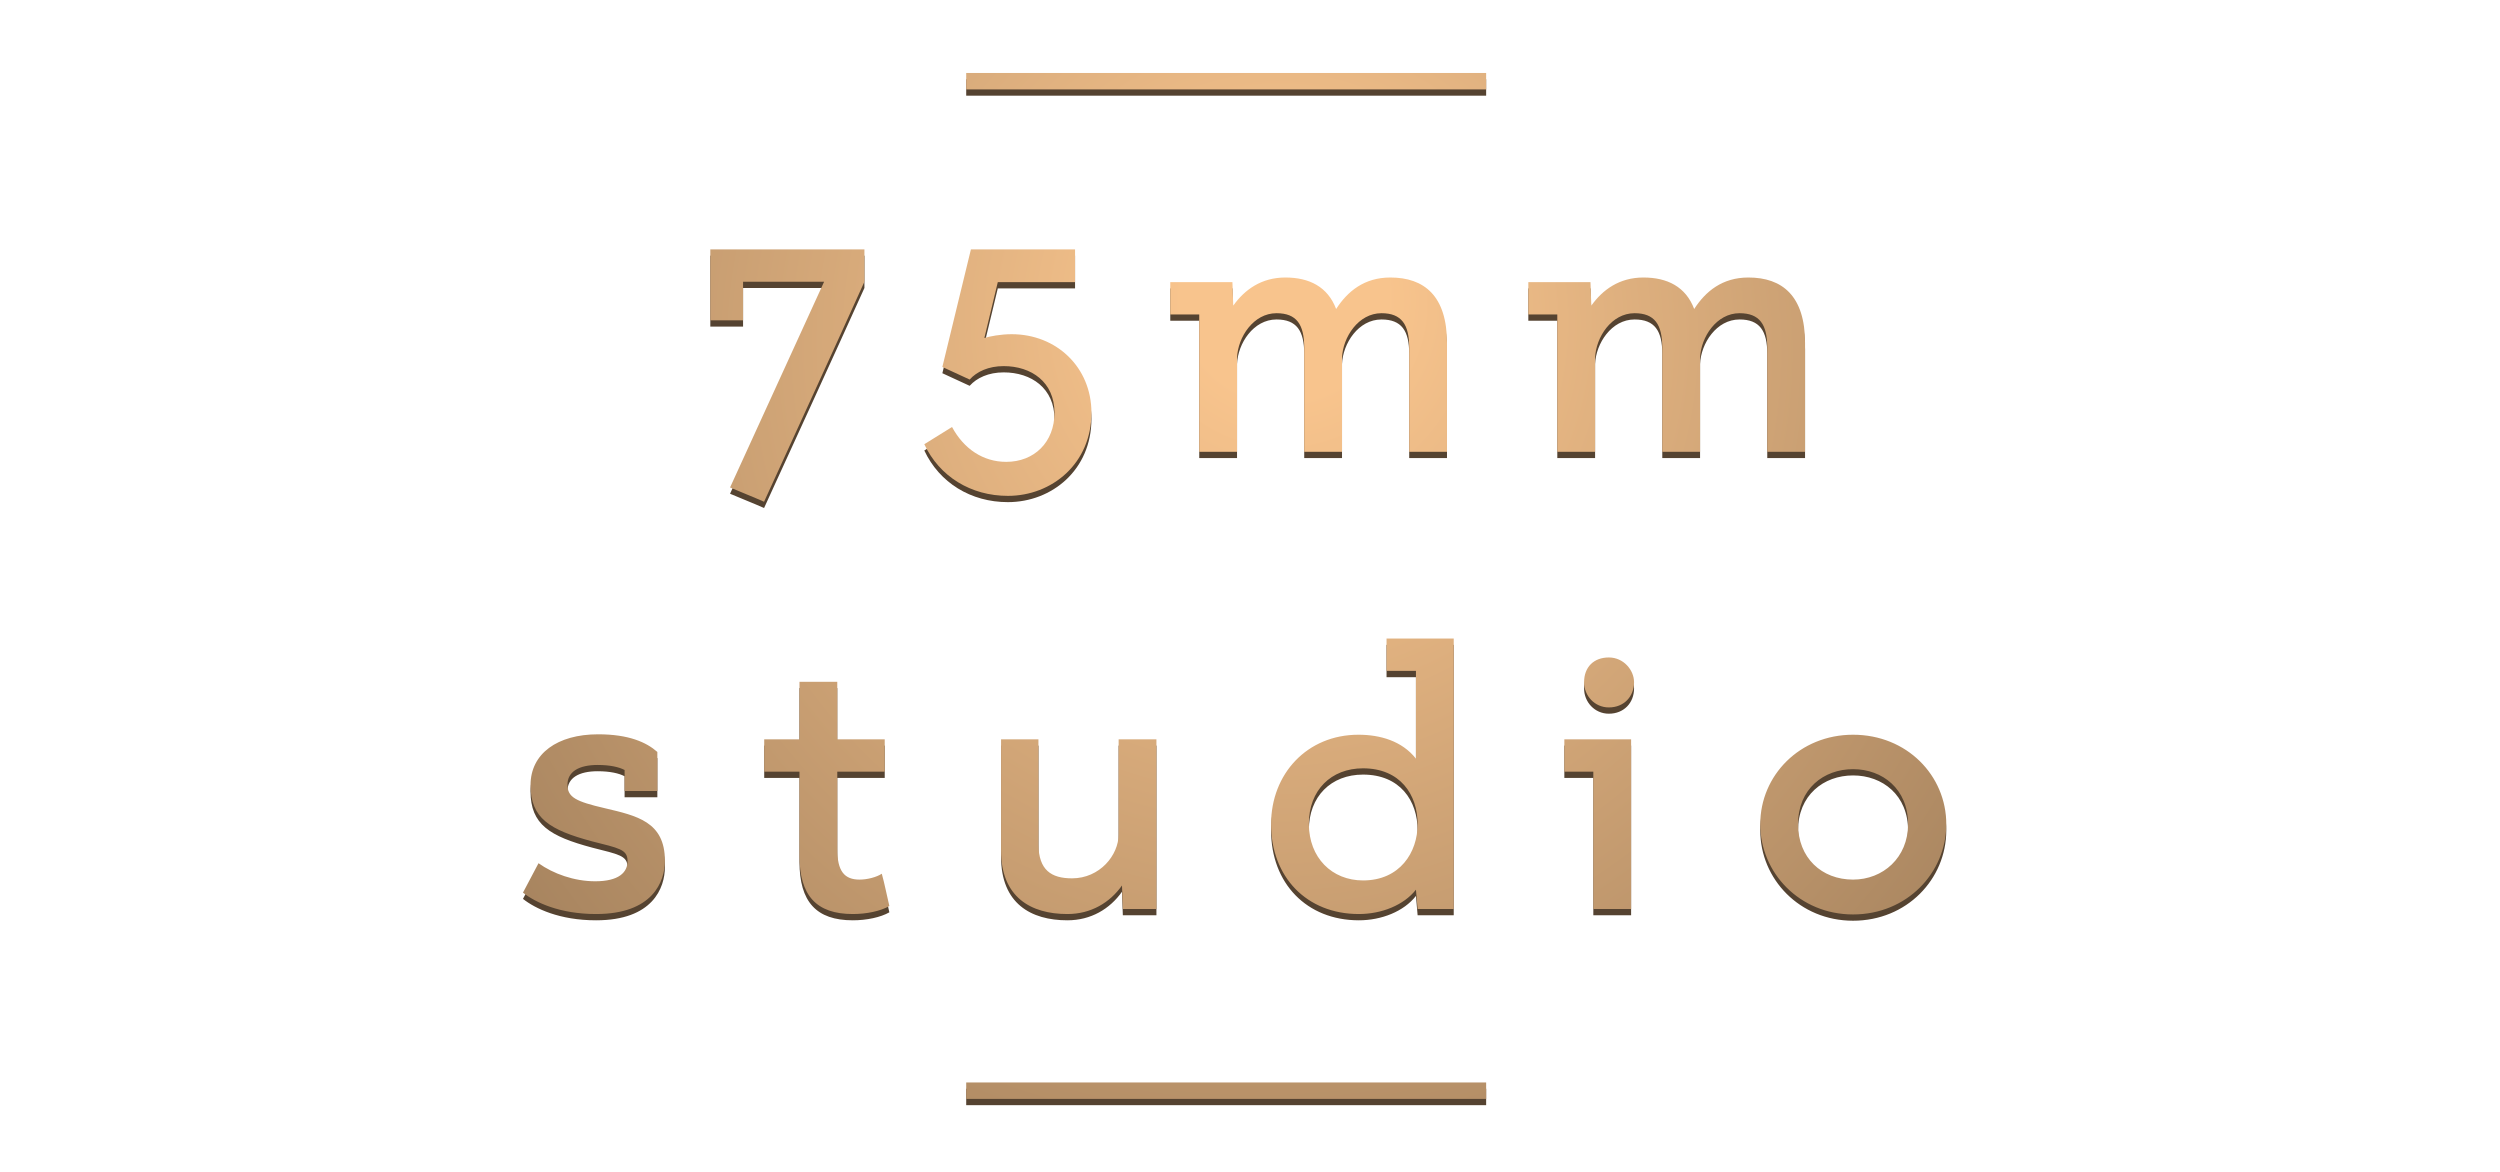
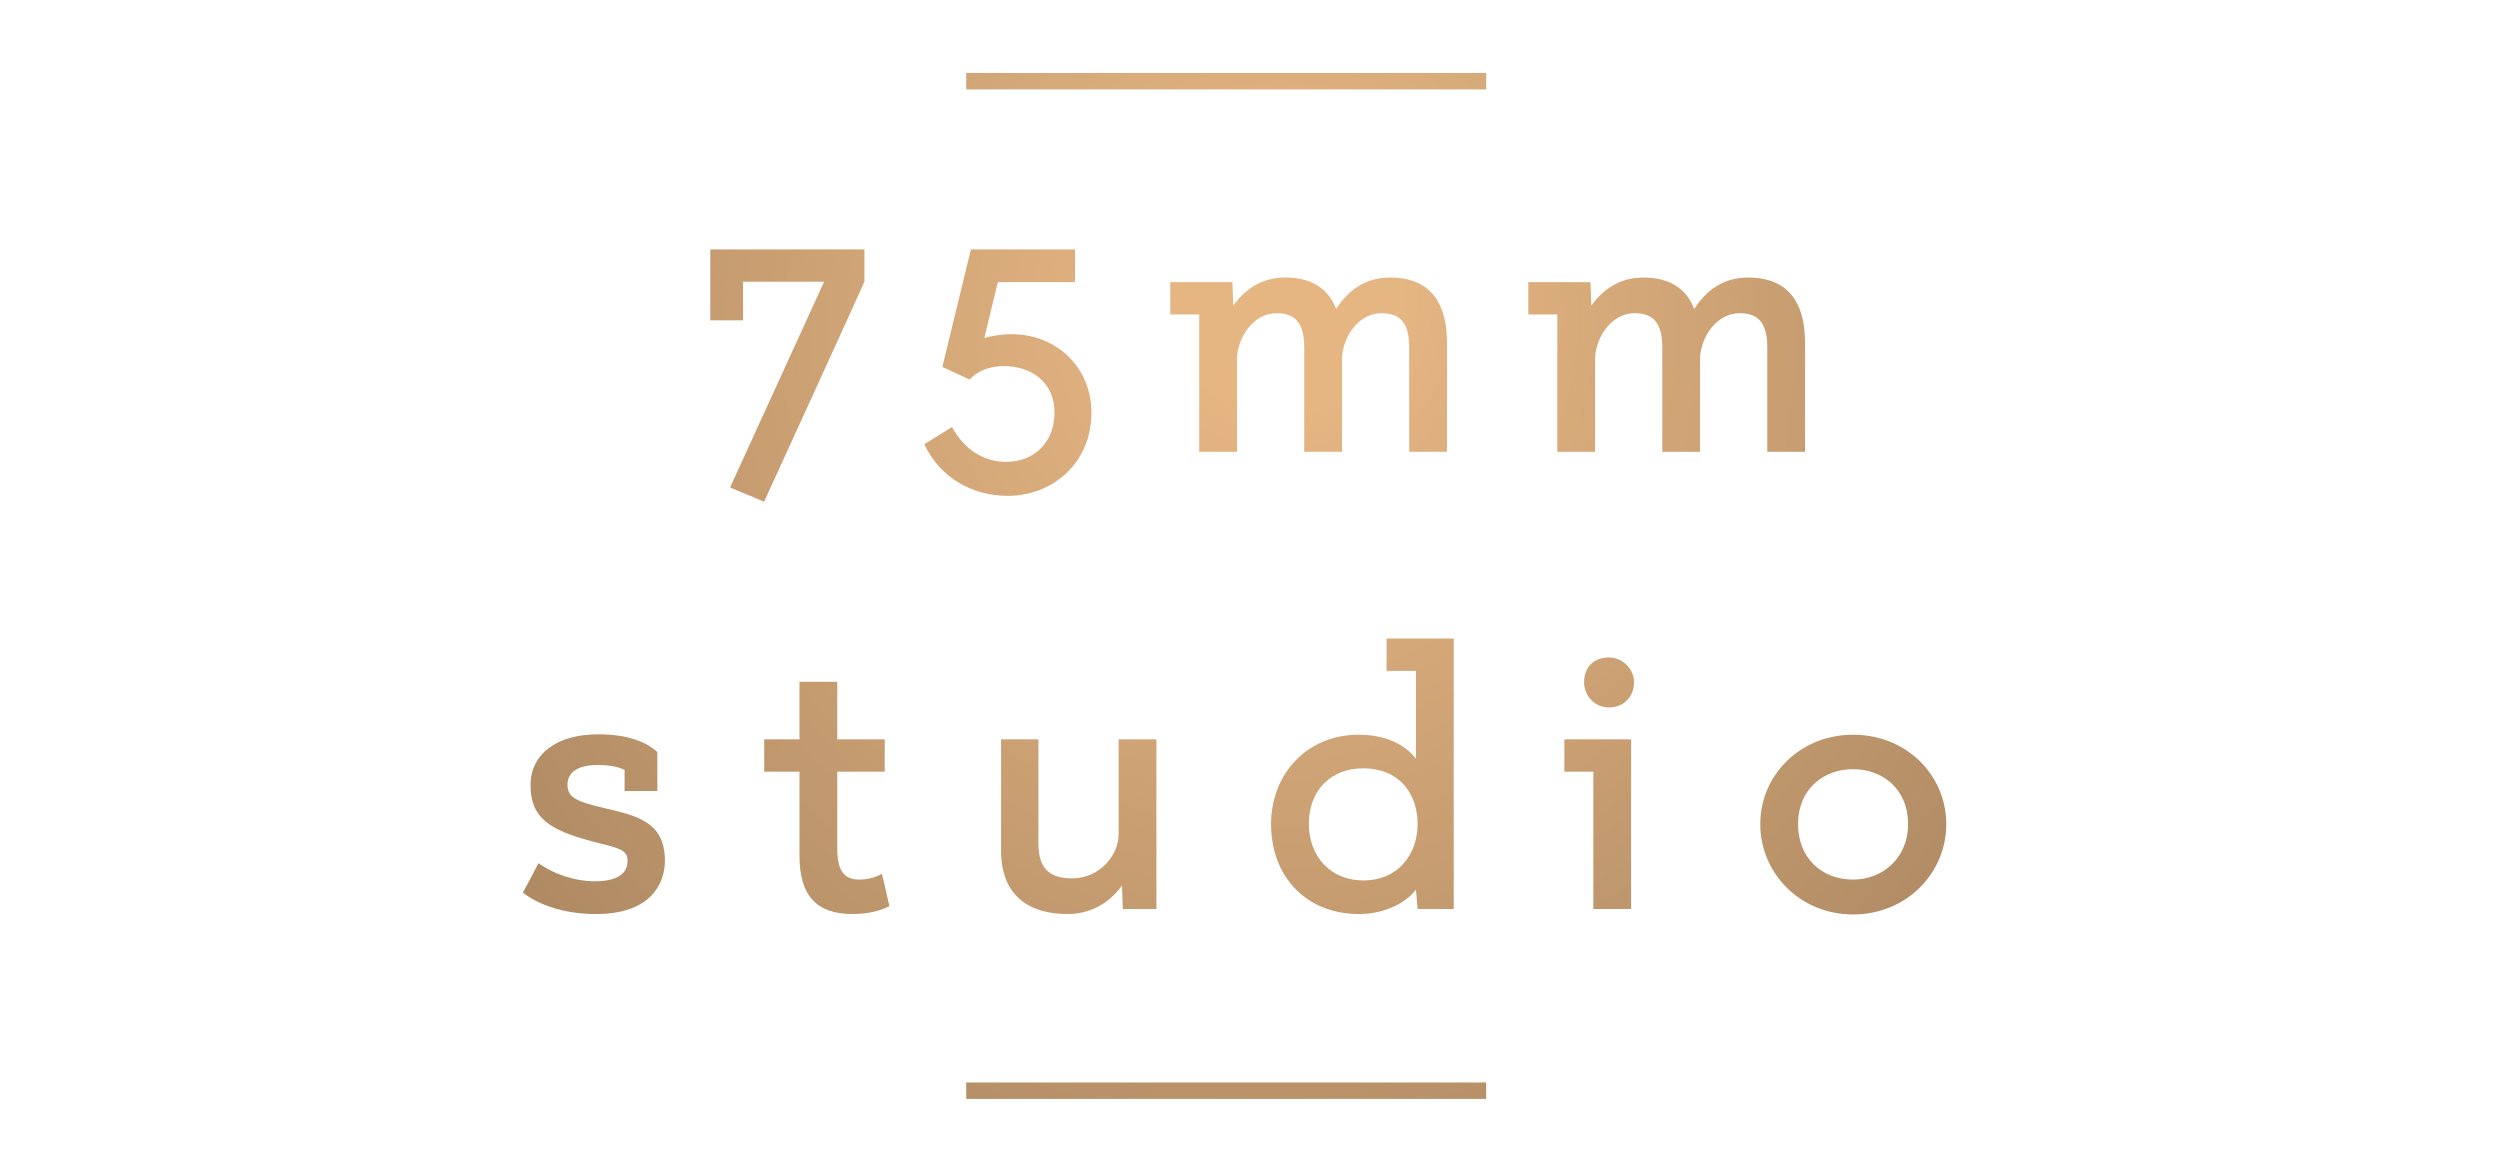
<svg xmlns="http://www.w3.org/2000/svg" version="1.1" width="512" height="240">
  <g id="Layer1" name="Layer 2" visibility="hidden" opacity="1">
    <g id="Shape1">
      <path id="shapePath1" d="M0,-1 L512,-1 L512,300 L0,300 L0,-1 Z" style="stroke:none;fill-rule:evenodd;fill:#333338;fill-opacity:1;" />
    </g>
  </g>
-   <g id="Layer2" name="Layer 1" opacity="1">
+   <g id="Layer2" name="Layer 3" opacity="1">
    <g id="Shape2">
-       <path id="shapePath2" d="M145.473,66.89 L152.181,66.89 L152.181,58.978 L168.779,58.978 L149.515,101.118 C151.923,102.15 154.159,103.01 156.481,104.042 C163.361,88.992 170.241,74.028 177.035,58.978 L177.035,52.356 L145.473,52.356 L145.473,66.89 M192.996,76.436 L198.586,79.016 C200.048,77.382 202.456,76.264 205.552,76.264 C211.228,76.264 215.958,79.532 215.958,85.81 C215.958,91.83 211.83,95.872 206.068,95.872 C201.338,95.872 197.382,93.206 194.974,88.734 L189.298,92.26 C192.394,98.882 198.844,102.838 206.412,102.838 C215.442,102.838 223.526,96.216 223.526,85.81 C223.526,76.522 216.388,69.728 207.186,69.728 C204.95,69.728 202.714,70.158 201.596,70.502 L204.348,59.064 L220.172,59.064 L220.172,52.356 L198.844,52.356 L192.996,76.436 M253.345,93.808 L253.345,74.544 C253.517,70.33 256.699,65.428 261.429,65.428 C265.557,65.428 267.105,67.75 267.105,72.48 L267.105,93.808 L274.845,93.808 L274.845,74.544 C275.017,70.33 278.199,65.428 282.929,65.428 C287.057,65.428 288.605,67.75 288.605,72.48 L288.605,93.808 L296.345,93.808 L296.345,71.534 C296.345,61.902 291.701,58.118 284.735,58.118 C279.403,58.118 275.963,60.956 273.641,64.568 C271.921,60.01 268.137,58.118 263.235,58.118 C258.333,58.118 254.893,60.612 252.571,63.88 L252.399,59.064 L239.671,59.064 L239.671,65.686 L245.605,65.686 L245.605,93.808 L253.345,93.808 M326.675,93.808 L326.675,74.544 C326.847,70.33 330.029,65.428 334.759,65.428 C338.887,65.428 340.435,67.75 340.435,72.48 L340.435,93.808 L348.175,93.808 L348.175,74.544 C348.347,70.33 351.529,65.428 356.259,65.428 C360.387,65.428 361.935,67.75 361.935,72.48 L361.935,93.808 L369.675,93.808 L369.675,71.534 C369.675,61.902 365.031,58.118 358.065,58.118 C352.733,58.118 349.293,60.956 346.971,64.568 C345.251,60.01 341.467,58.118 336.565,58.118 C331.663,58.118 328.223,60.612 325.901,63.88 L325.729,59.064 L313.001,59.064 L313.001,65.686 L318.935,65.686 L318.935,93.808 L326.675,93.808 Z" style="stroke:none;fill-rule:evenodd;fill:#554331;fill-opacity:1;" />
-     </g>
-     <g id="Shape3">
-       <path id="shapePath3" d="M121.295,173.6 C126.713,174.976 128.433,175.234 128.519,177.47 C128.605,179.964 126.713,181.77 121.897,181.77 C117.597,181.77 113.297,180.222 110.287,178.072 L107.105,184.092 C109.599,186.07 114.587,188.478 122.069,188.478 C133.679,188.478 136.173,181.856 136.173,177.556 C136.173,169.558 130.411,168.354 123.875,166.806 C117.941,165.43 116.221,164.57 116.221,161.99 C116.221,159.324 118.543,157.948 122.413,157.948 C124.907,157.948 126.799,158.378 127.917,158.98 L127.917,163.28 L134.625,163.28 L134.625,155.282 C132.389,153.304 128.777,151.67 122.499,151.67 C114.157,151.67 108.653,155.626 108.653,162.076 C108.653,168.87 112.609,171.278 121.295,173.6 M156.51,159.324 L163.734,159.324 L163.734,176.524 C163.734,184.694 167.174,188.478 174.656,188.478 C177.494,188.478 180.333,187.876 182.139,186.844 C181.623,184.694 181.193,182.372 180.591,180.222 C179.558,180.91 177.666,181.426 176.032,181.426 C172.936,181.426 171.474,179.706 171.474,175.148 L171.474,159.324 L181.193,159.324 L181.193,152.702 L171.474,152.702 L171.474,140.92 L163.734,140.92 L163.734,152.702 L156.51,152.702 L156.51,159.324 M236.837,187.446 L236.837,152.702 L229.097,152.702 L229.097,172.138 C229.097,176.438 225.227,181.168 219.551,181.168 C215.251,181.168 212.757,179.448 212.671,174.288 L212.671,152.702 L205.017,152.702 L205.017,175.492 C205.017,185.038 211.123,188.478 218.605,188.478 C223.421,188.478 227.291,186.156 229.785,182.63 L229.957,187.446 L236.837,187.446 M283.965,132.062 L283.965,138.684 L289.985,138.684 L289.985,156.658 C287.147,153.046 282.675,151.756 278.203,151.756 C267.711,151.756 260.315,159.754 260.315,170.074 C260.315,180.91 267.625,188.478 278.289,188.478 C282.933,188.478 287.491,186.672 289.985,183.49 L290.329,187.446 L297.725,187.446 L297.725,132.062 L283.965,132.062 M290.329,170.074 C290.329,175.836 286.717,181.598 279.149,181.598 C272.785,181.598 268.055,176.954 268.055,169.988 C268.055,163.108 272.613,158.636 279.149,158.636 C286.717,158.636 290.329,163.968 290.329,170.074 M334.052,187.446 L334.052,152.702 L320.378,152.702 L320.378,159.324 L326.312,159.324 L326.312,187.446 L334.052,187.446 M324.42,141.006 C324.42,143.758 326.57,146.166 329.494,146.166 C332.59,146.166 334.654,143.93 334.654,141.006 C334.654,138.512 332.504,135.932 329.494,135.932 C326.398,135.932 324.42,137.91 324.42,141.006 M360.501,170.074 C360.501,180.05 368.585,188.564 379.507,188.564 C390.515,188.564 398.599,180.05 398.599,170.074 C398.599,160.098 390.515,151.756 379.507,151.756 C368.585,151.756 360.501,160.098 360.501,170.074 M368.241,170.074 C368.241,162.85 373.487,158.808 379.507,158.808 C385.527,158.808 390.773,162.85 390.773,170.074 C390.773,176.954 385.613,181.426 379.507,181.426 C373.057,181.426 368.241,176.954 368.241,170.074 Z" style="stroke:none;fill-rule:evenodd;fill:#554331;fill-opacity:1;" />
-     </g>
-     <g id="Shape4">
-       <path id="shapePath4" d="M197.879,222.973 L304.363,222.973 L304.363,226.339 L197.879,226.339 L197.879,222.973 Z" style="stroke:none;fill-rule:evenodd;fill:#554331;fill-opacity:1;" />
-     </g>
-     <g id="Shape5">
-       <path id="shapePath5" d="M197.879,16.23 L304.363,16.23 L304.363,19.596 L197.879,19.596 L197.879,16.23 Z" style="stroke:none;fill-rule:evenodd;fill:#554331;fill-opacity:1;" />
-     </g>
-   </g>
-   <g id="Layer3" name="Layer 3" opacity="1">
-     <g id="Shape6">
-       <path id="shapePath6" d="M145.473,65.606 L152.181,65.606 L152.181,57.694 L168.779,57.694 L149.515,99.834 C151.923,100.866 154.159,101.726 156.481,102.758 C163.361,87.708 170.241,72.744 177.035,57.694 L177.035,51.072 L145.473,51.072 L145.473,65.606 M192.996,75.152 L198.586,77.732 C200.048,76.098 202.456,74.98 205.552,74.98 C211.228,74.98 215.958,78.248 215.958,84.526 C215.958,90.546 211.83,94.588 206.068,94.588 C201.338,94.588 197.382,91.922 194.974,87.45 L189.298,90.976 C192.394,97.598 198.844,101.554 206.412,101.554 C215.442,101.554 223.526,94.932 223.526,84.526 C223.526,75.238 216.388,68.444 207.186,68.444 C204.95,68.444 202.714,68.874 201.596,69.218 L204.348,57.78 L220.172,57.78 L220.172,51.072 L198.844,51.072 L192.996,75.152 M253.345,92.524 L253.345,73.26 C253.517,69.046 256.699,64.144 261.429,64.144 C265.557,64.144 267.105,66.466 267.105,71.196 L267.105,92.524 L274.845,92.524 L274.845,73.26 C275.017,69.046 278.199,64.144 282.929,64.144 C287.057,64.144 288.605,66.466 288.605,71.196 L288.605,92.524 L296.345,92.524 L296.345,70.25 C296.345,60.618 291.701,56.834 284.735,56.834 C279.403,56.834 275.963,59.672 273.641,63.284 C271.921,58.726 268.137,56.834 263.235,56.834 C258.333,56.834 254.893,59.328 252.571,62.596 L252.399,57.78 L239.671,57.78 L239.671,64.402 L245.605,64.402 L245.605,92.524 L253.345,92.524 M326.675,92.524 L326.675,73.26 C326.847,69.046 330.029,64.144 334.759,64.144 C338.887,64.144 340.435,66.466 340.435,71.196 L340.435,92.524 L348.175,92.524 L348.175,73.26 C348.347,69.046 351.529,64.144 356.259,64.144 C360.387,64.144 361.935,66.466 361.935,71.196 L361.935,92.524 L369.675,92.524 L369.675,70.25 C369.675,60.618 365.031,56.834 358.065,56.834 C352.733,56.834 349.293,59.672 346.971,63.284 C345.251,58.726 341.467,56.834 336.565,56.834 C331.663,56.834 328.223,59.328 325.901,62.596 L325.729,57.78 L313.001,57.78 L313.001,64.402 L318.935,64.402 L318.935,92.524 L326.675,92.524 Z" style="stroke:none;fill-rule:evenodd;fill:url(#radialGradientFill6);fill-opacity:1;" />
+       <path id="shapePath2" d="M145.473,65.606 L152.181,65.606 L152.181,57.694 L168.779,57.694 L149.515,99.834 C151.923,100.866 154.159,101.726 156.481,102.758 C163.361,87.708 170.241,72.744 177.035,57.694 L177.035,51.072 L145.473,51.072 L145.473,65.606 M192.996,75.152 L198.586,77.732 C200.048,76.098 202.456,74.98 205.552,74.98 C211.228,74.98 215.958,78.248 215.958,84.526 C215.958,90.546 211.83,94.588 206.068,94.588 C201.338,94.588 197.382,91.922 194.974,87.45 L189.298,90.976 C192.394,97.598 198.844,101.554 206.412,101.554 C215.442,101.554 223.526,94.932 223.526,84.526 C223.526,75.238 216.388,68.444 207.186,68.444 C204.95,68.444 202.714,68.874 201.596,69.218 L204.348,57.78 L220.172,57.78 L220.172,51.072 L198.844,51.072 L192.996,75.152 M253.345,92.524 L253.345,73.26 C253.517,69.046 256.699,64.144 261.429,64.144 C265.557,64.144 267.105,66.466 267.105,71.196 L267.105,92.524 L274.845,92.524 L274.845,73.26 C275.017,69.046 278.199,64.144 282.929,64.144 C287.057,64.144 288.605,66.466 288.605,71.196 L288.605,92.524 L296.345,92.524 L296.345,70.25 C296.345,60.618 291.701,56.834 284.735,56.834 C279.403,56.834 275.963,59.672 273.641,63.284 C271.921,58.726 268.137,56.834 263.235,56.834 C258.333,56.834 254.893,59.328 252.571,62.596 L252.399,57.78 L239.671,57.78 L239.671,64.402 L245.605,64.402 L245.605,92.524 L253.345,92.524 M326.675,92.524 L326.675,73.26 C326.847,69.046 330.029,64.144 334.759,64.144 C338.887,64.144 340.435,66.466 340.435,71.196 L340.435,92.524 L348.175,92.524 L348.175,73.26 C348.347,69.046 351.529,64.144 356.259,64.144 C360.387,64.144 361.935,66.466 361.935,71.196 L361.935,92.524 L369.675,92.524 L369.675,70.25 C369.675,60.618 365.031,56.834 358.065,56.834 C352.733,56.834 349.293,59.672 346.971,63.284 C345.251,58.726 341.467,56.834 336.565,56.834 C331.663,56.834 328.223,59.328 325.901,62.596 L325.729,57.78 L313.001,57.78 L313.001,64.402 L318.935,64.402 L318.935,92.524 L326.675,92.524 Z" style="stroke:none;fill-rule:evenodd;fill:url(#radialGradientFill2);fill-opacity:1;" />
      <defs>
-         <radialGradient id="radialGradientFill6" gradientUnits="userSpaceOnUse" cx="256" cy="81.273" r="182.292" fx="264.044" fy="58.289">
-           <stop offset="0.114" stop-color="#f8c48d" stop-opacity="1" />
+         <radialGradient id="radialGradientFill2" gradientUnits="userSpaceOnUse" cx="256" cy="81.273" r="202.767" fx="264.044" fy="58.289">
+           <stop offset="0.114" stop-color="#e5b582" stop-opacity="1" />
          <stop offset="1" stop-color="#a7845f" stop-opacity="1" />
        </radialGradient>
      </defs>
    </g>
-     <g id="Shape7">
-       <path id="shapePath7" d="M121.295,172.316 C126.713,173.692 128.433,173.95 128.519,176.186 C128.605,178.68 126.713,180.486 121.897,180.486 C117.597,180.486 113.297,178.938 110.287,176.788 L107.105,182.808 C109.599,184.786 114.587,187.194 122.069,187.194 C133.679,187.194 136.173,180.572 136.173,176.272 C136.173,168.274 130.411,167.07 123.875,165.522 C117.941,164.146 116.221,163.286 116.221,160.706 C116.221,158.04 118.543,156.664 122.413,156.664 C124.907,156.664 126.799,157.094 127.917,157.696 L127.917,161.996 L134.625,161.996 L134.625,153.998 C132.389,152.02 128.777,150.386 122.499,150.386 C114.157,150.386 108.653,154.342 108.653,160.792 C108.653,167.586 112.609,169.994 121.295,172.316 M156.51,158.04 L163.734,158.04 L163.734,175.24 C163.734,183.41 167.174,187.194 174.656,187.194 C177.494,187.194 180.333,186.592 182.139,185.56 C181.623,183.41 181.193,181.088 180.591,178.938 C179.558,179.626 177.666,180.142 176.032,180.142 C172.936,180.142 171.474,178.422 171.474,173.864 L171.474,158.04 L181.193,158.04 L181.193,151.418 L171.474,151.418 L171.474,139.636 L163.734,139.636 L163.734,151.418 L156.51,151.418 L156.51,158.04 M236.837,186.162 L236.837,151.418 L229.097,151.418 L229.097,170.854 C229.097,175.154 225.227,179.884 219.551,179.884 C215.251,179.884 212.757,178.164 212.671,173.004 L212.671,151.418 L205.017,151.418 L205.017,174.208 C205.017,183.754 211.123,187.194 218.605,187.194 C223.421,187.194 227.291,184.872 229.785,181.346 L229.957,186.162 L236.837,186.162 M283.965,130.778 L283.965,137.4 L289.985,137.4 L289.985,155.374 C287.147,151.762 282.675,150.472 278.203,150.472 C267.711,150.472 260.315,158.47 260.315,168.79 C260.315,179.626 267.625,187.194 278.289,187.194 C282.933,187.194 287.491,185.388 289.985,182.206 L290.329,186.162 L297.725,186.162 L297.725,130.778 L283.965,130.778 M290.329,168.79 C290.329,174.552 286.717,180.314 279.149,180.314 C272.785,180.314 268.055,175.67 268.055,168.704 C268.055,161.824 272.613,157.352 279.149,157.352 C286.717,157.352 290.329,162.684 290.329,168.79 M334.052,186.162 L334.052,151.418 L320.378,151.418 L320.378,158.04 L326.312,158.04 L326.312,186.162 L334.052,186.162 M324.42,139.722 C324.42,142.474 326.57,144.882 329.494,144.882 C332.59,144.882 334.654,142.646 334.654,139.722 C334.654,137.228 332.504,134.648 329.494,134.648 C326.398,134.648 324.42,136.626 324.42,139.722 M360.501,168.79 C360.501,178.766 368.585,187.28 379.507,187.28 C390.515,187.28 398.599,178.766 398.599,168.79 C398.599,158.814 390.515,150.472 379.507,150.472 C368.585,150.472 360.501,158.814 360.501,168.79 M368.241,168.79 C368.241,161.566 373.487,157.524 379.507,157.524 C385.527,157.524 390.773,161.566 390.773,168.79 C390.773,175.67 385.613,180.142 379.507,180.142 C373.057,180.142 368.241,175.67 368.241,168.79 Z" style="stroke:none;fill-rule:evenodd;fill:url(#radialGradientFill7);fill-opacity:1;" />
+     <g id="Shape3">
+       <path id="shapePath3" d="M121.295,172.316 C126.713,173.692 128.433,173.95 128.519,176.186 C128.605,178.68 126.713,180.486 121.897,180.486 C117.597,180.486 113.297,178.938 110.287,176.788 L107.105,182.808 C109.599,184.786 114.587,187.194 122.069,187.194 C133.679,187.194 136.173,180.572 136.173,176.272 C136.173,168.274 130.411,167.07 123.875,165.522 C117.941,164.146 116.221,163.286 116.221,160.706 C116.221,158.04 118.543,156.664 122.413,156.664 C124.907,156.664 126.799,157.094 127.917,157.696 L127.917,161.996 L134.625,161.996 L134.625,153.998 C132.389,152.02 128.777,150.386 122.499,150.386 C114.157,150.386 108.653,154.342 108.653,160.792 C108.653,167.586 112.609,169.994 121.295,172.316 M156.51,158.04 L163.734,158.04 L163.734,175.24 C163.734,183.41 167.174,187.194 174.656,187.194 C177.494,187.194 180.333,186.592 182.139,185.56 C181.623,183.41 181.193,181.088 180.591,178.938 C179.558,179.626 177.666,180.142 176.032,180.142 C172.936,180.142 171.474,178.422 171.474,173.864 L171.474,158.04 L181.193,158.04 L181.193,151.418 L171.474,151.418 L171.474,139.636 L163.734,139.636 L163.734,151.418 L156.51,151.418 L156.51,158.04 M236.837,186.162 L236.837,151.418 L229.097,151.418 L229.097,170.854 C229.097,175.154 225.227,179.884 219.551,179.884 C215.251,179.884 212.757,178.164 212.671,173.004 L212.671,151.418 L205.017,151.418 L205.017,174.208 C205.017,183.754 211.123,187.194 218.605,187.194 C223.421,187.194 227.291,184.872 229.785,181.346 L229.957,186.162 L236.837,186.162 M283.965,130.778 L283.965,137.4 L289.985,137.4 L289.985,155.374 C287.147,151.762 282.675,150.472 278.203,150.472 C267.711,150.472 260.315,158.47 260.315,168.79 C260.315,179.626 267.625,187.194 278.289,187.194 C282.933,187.194 287.491,185.388 289.985,182.206 L290.329,186.162 L297.725,186.162 L297.725,130.778 L283.965,130.778 M290.329,168.79 C290.329,174.552 286.717,180.314 279.149,180.314 C272.785,180.314 268.055,175.67 268.055,168.704 C268.055,161.824 272.613,157.352 279.149,157.352 C286.717,157.352 290.329,162.684 290.329,168.79 M334.052,186.162 L334.052,151.418 L320.378,151.418 L320.378,158.04 L326.312,158.04 L326.312,186.162 L334.052,186.162 M324.42,139.722 C324.42,142.474 326.57,144.882 329.494,144.882 C332.59,144.882 334.654,142.646 334.654,139.722 C334.654,137.228 332.504,134.648 329.494,134.648 C326.398,134.648 324.42,136.626 324.42,139.722 M360.501,168.79 C360.501,178.766 368.585,187.28 379.507,187.28 C390.515,187.28 398.599,178.766 398.599,168.79 C398.599,158.814 390.515,150.472 379.507,150.472 C368.585,150.472 360.501,158.814 360.501,168.79 M368.241,168.79 C368.241,161.566 373.487,157.524 379.507,157.524 C385.527,157.524 390.773,161.566 390.773,168.79 C390.773,175.67 385.613,180.142 379.507,180.142 C373.057,180.142 368.241,175.67 368.241,168.79 Z" style="stroke:none;fill-rule:evenodd;fill:url(#radialGradientFill3);fill-opacity:1;" />
      <defs>
-         <radialGradient id="radialGradientFill7" gradientUnits="userSpaceOnUse" cx="256" cy="81.273" r="182.292" fx="264.044" fy="58.289">
-           <stop offset="0.114" stop-color="#f8c48d" stop-opacity="1" />
+         <radialGradient id="radialGradientFill3" gradientUnits="userSpaceOnUse" cx="256" cy="81.273" r="202.767" fx="264.044" fy="58.289">
+           <stop offset="0.114" stop-color="#e5b582" stop-opacity="1" />
          <stop offset="1" stop-color="#a7845f" stop-opacity="1" />
        </radialGradient>
      </defs>
    </g>
-     <g id="Shape8">
-       <path id="shapePath8" d="M197.879,221.689 L304.363,221.689 L304.363,225.055 L197.879,225.055 L197.879,221.689 Z" style="stroke:none;fill-rule:evenodd;fill:url(#radialGradientFill8);fill-opacity:1;" />
+     <g id="Shape4">
+       <path id="shapePath4" d="M197.879,221.689 L304.363,221.689 L304.363,225.055 L197.879,225.055 L197.879,221.689 Z" style="stroke:none;fill-rule:evenodd;fill:url(#radialGradientFill4);fill-opacity:1;" />
      <defs>
-         <radialGradient id="radialGradientFill8" gradientUnits="userSpaceOnUse" cx="256" cy="81.273" r="182.292" fx="264.044" fy="58.289">
-           <stop offset="0.114" stop-color="#f8c48d" stop-opacity="1" />
+         <radialGradient id="radialGradientFill4" gradientUnits="userSpaceOnUse" cx="256" cy="81.273" r="202.767" fx="264.044" fy="58.289">
+           <stop offset="0.114" stop-color="#e5b582" stop-opacity="1" />
          <stop offset="1" stop-color="#a7845f" stop-opacity="1" />
        </radialGradient>
      </defs>
    </g>
-     <g id="Shape9">
-       <path id="shapePath9" d="M197.879,14.945 L304.363,14.945 L304.363,18.312 L197.879,18.312 L197.879,14.945 Z" style="stroke:none;fill-rule:evenodd;fill:url(#radialGradientFill9);fill-opacity:1;" />
+     <g id="Shape5">
+       <path id="shapePath5" d="M197.879,14.945 L304.363,14.945 L304.363,18.312 L197.879,18.312 L197.879,14.945 Z" style="stroke:none;fill-rule:evenodd;fill:url(#radialGradientFill5);fill-opacity:1;" />
      <defs>
-         <radialGradient id="radialGradientFill9" gradientUnits="userSpaceOnUse" cx="256" cy="81.273" r="182.292" fx="264.044" fy="58.289">
-           <stop offset="0.114" stop-color="#f8c48d" stop-opacity="1" />
+         <radialGradient id="radialGradientFill5" gradientUnits="userSpaceOnUse" cx="256" cy="81.273" r="202.767" fx="264.044" fy="58.289">
+           <stop offset="0.114" stop-color="#e5b582" stop-opacity="1" />
          <stop offset="1" stop-color="#a7845f" stop-opacity="1" />
        </radialGradient>
      </defs>
    </g>
  </g>
</svg>
